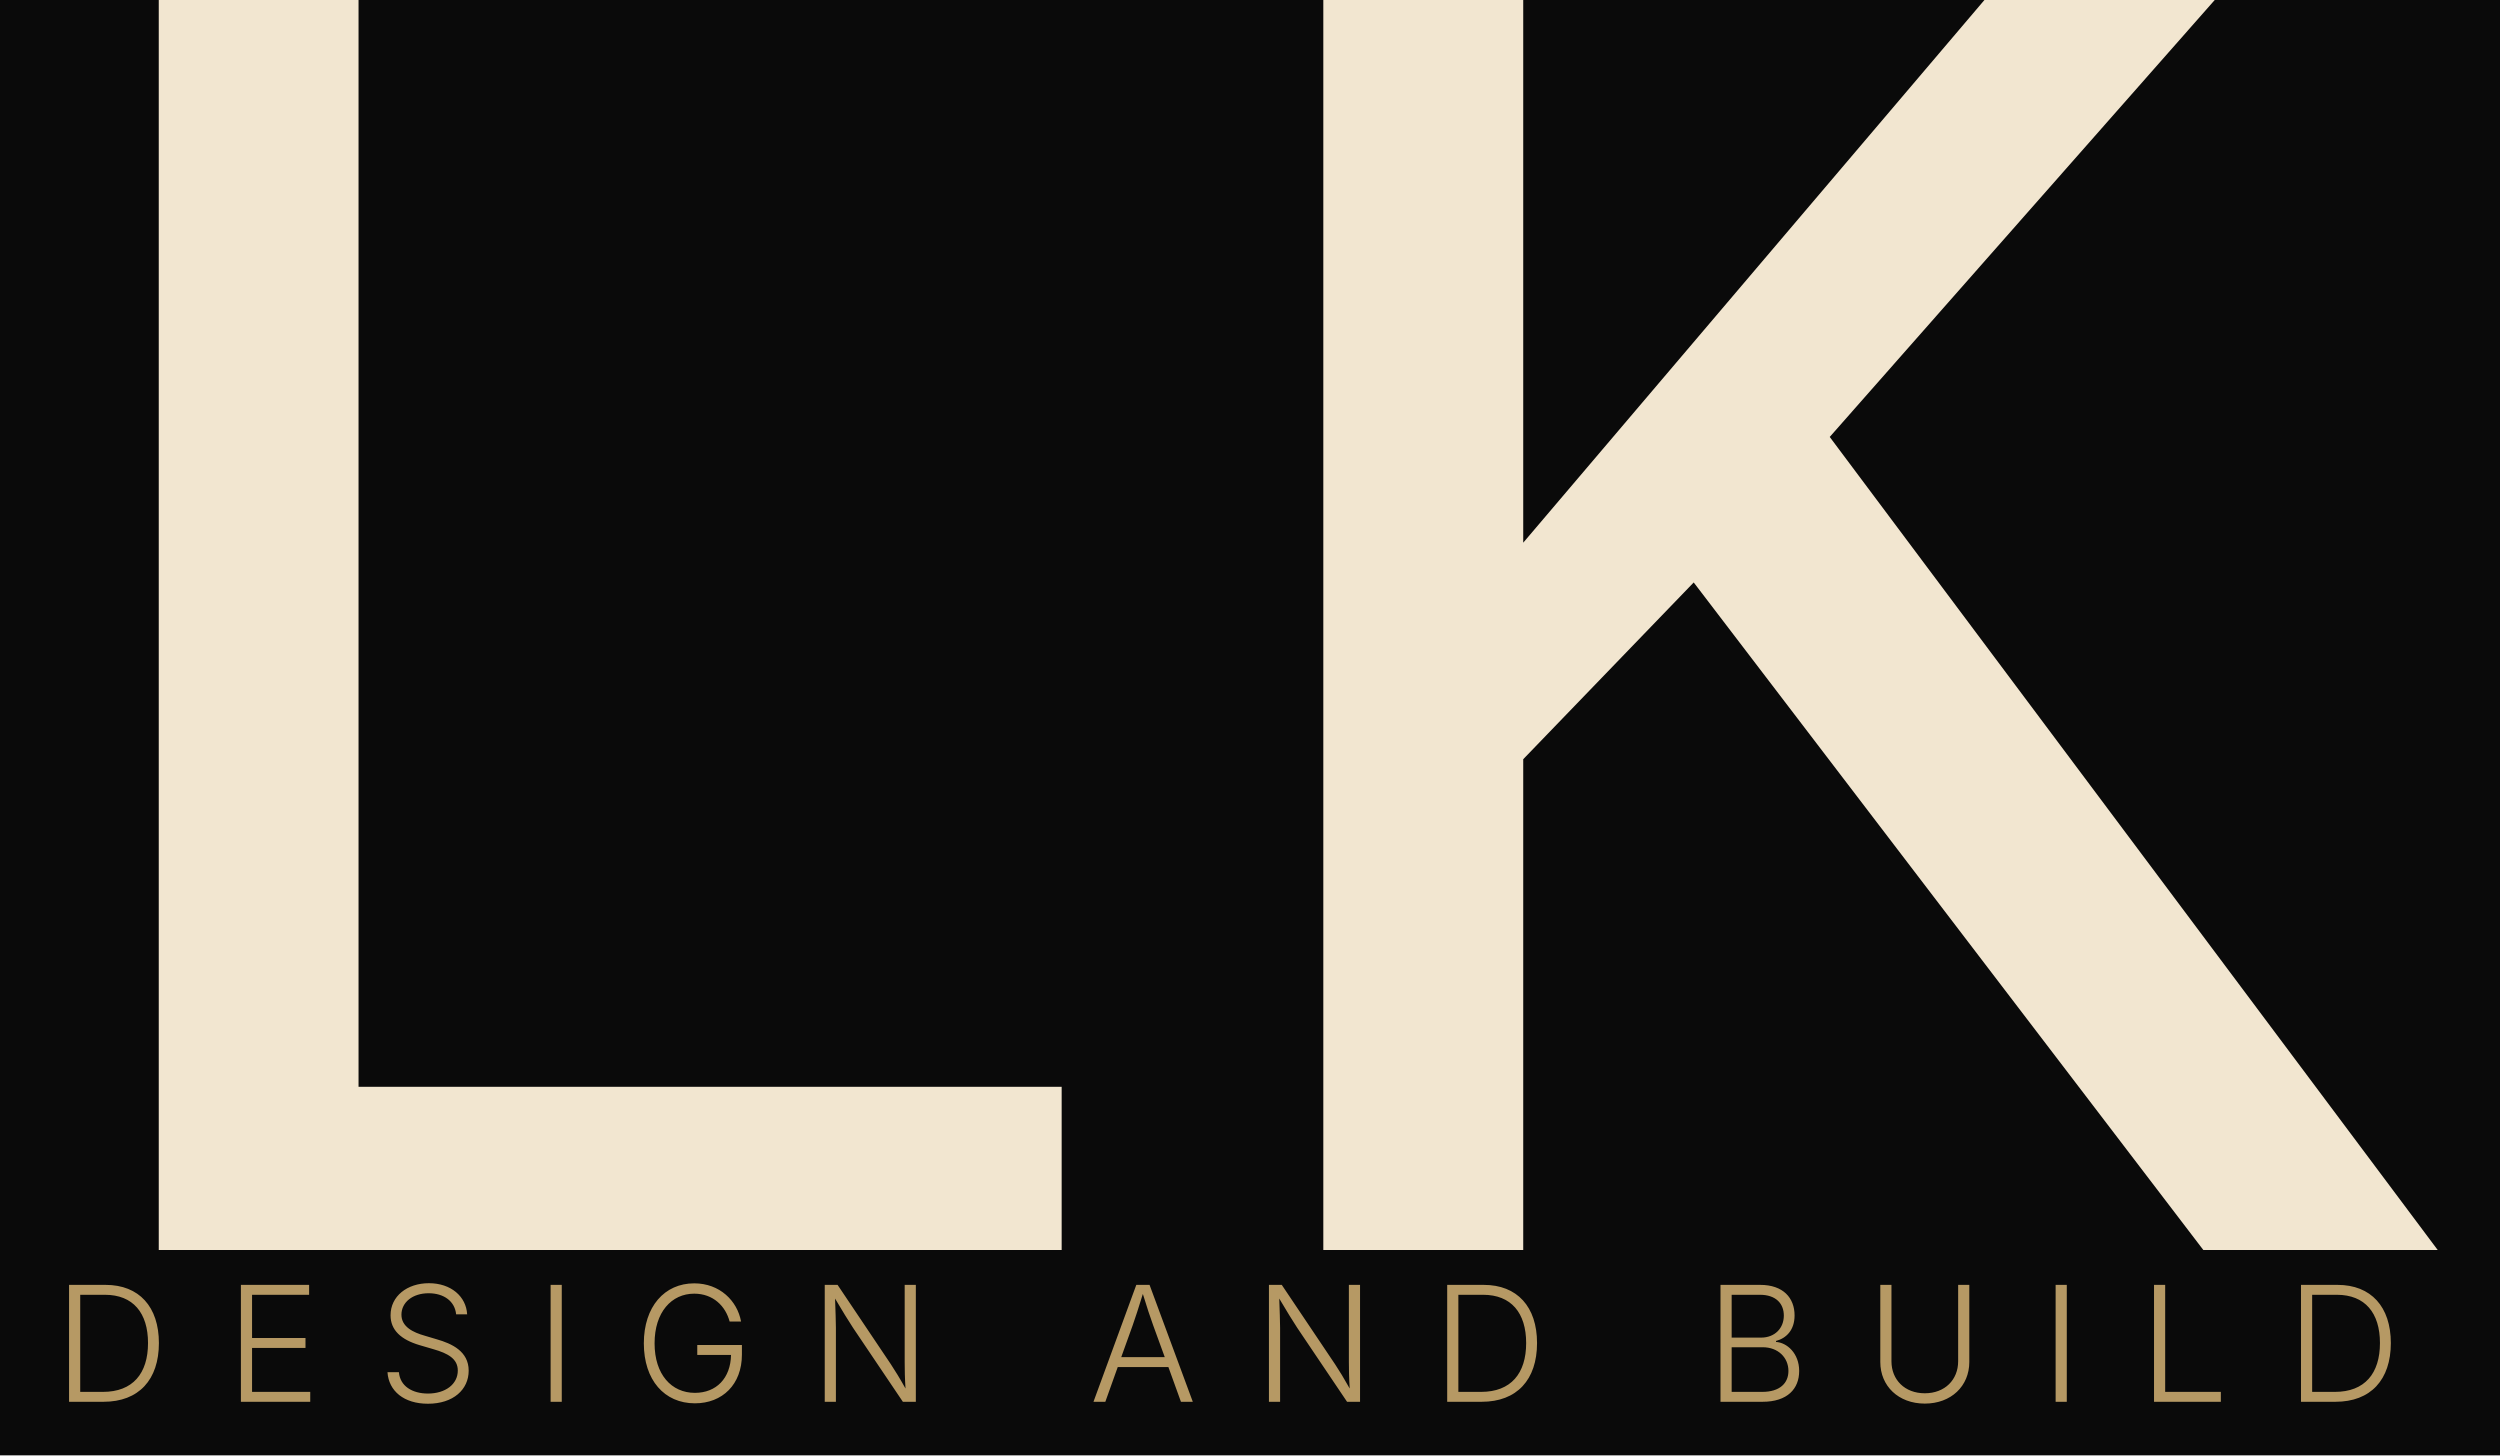
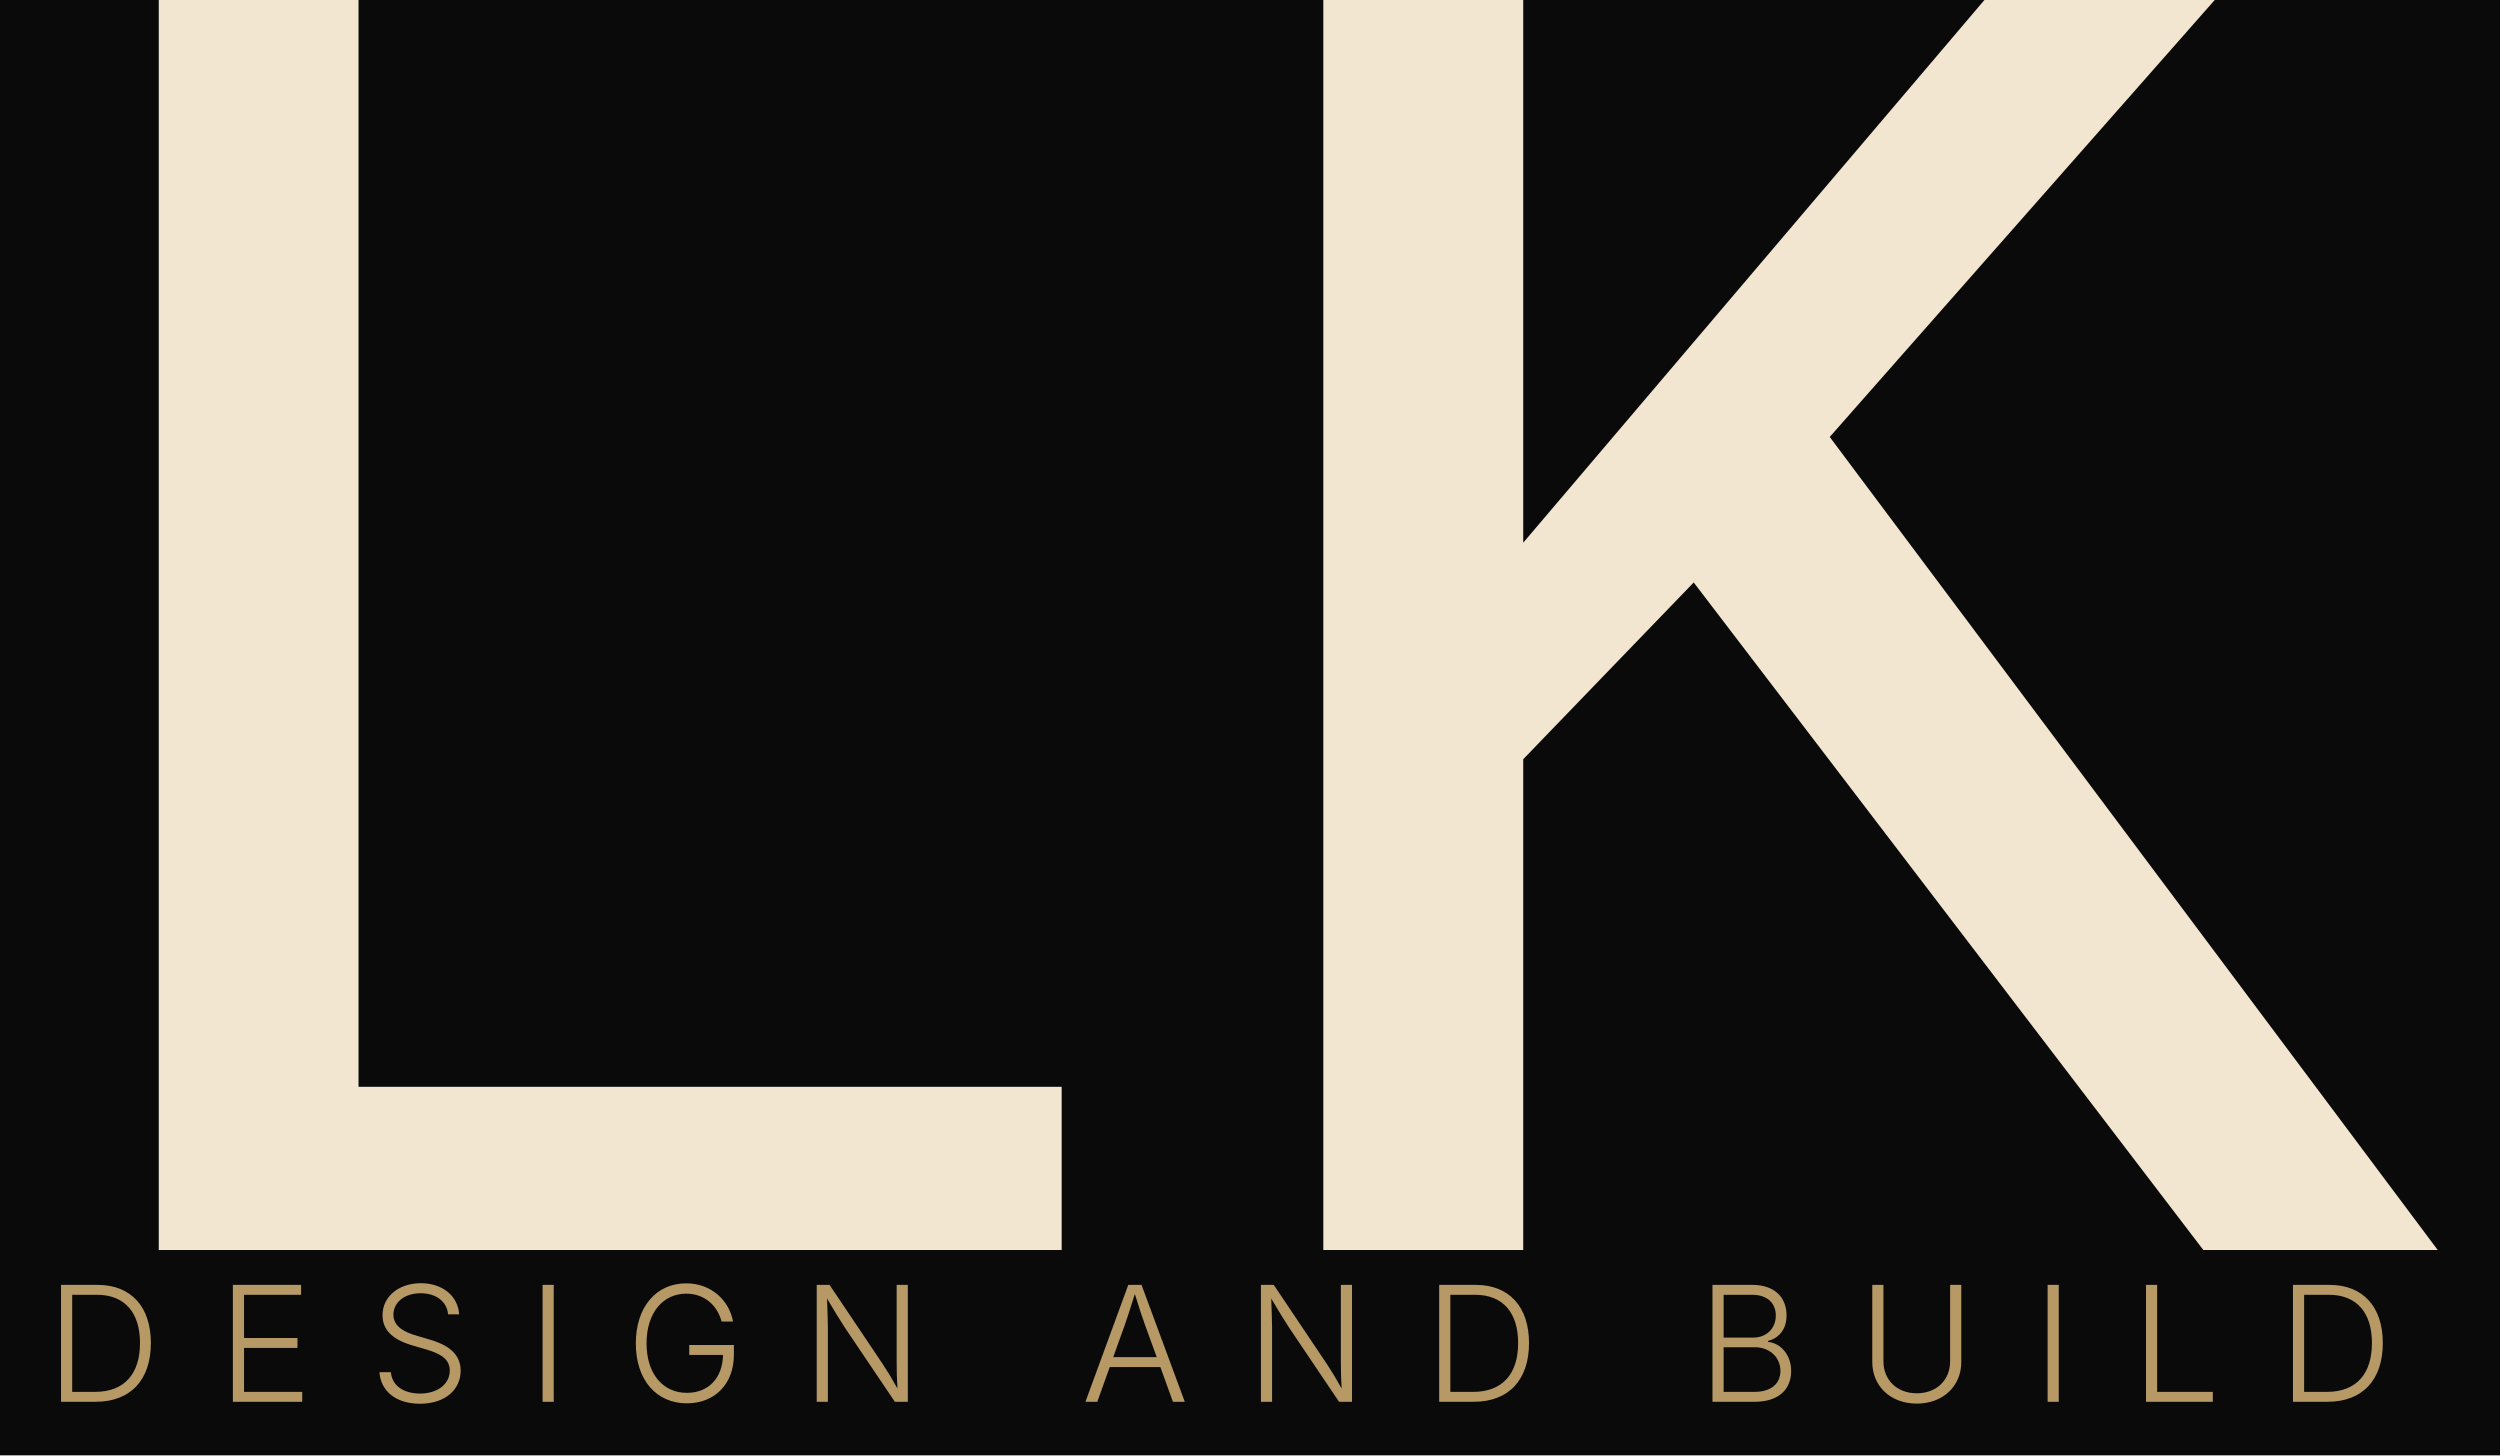
<svg xmlns="http://www.w3.org/2000/svg" viewBox="210 210 280 163" width="560" height="326">
  <rect x="210" y="210" width="280" height="163" fill="#0A0A0A" />
  <text x="200" y="350" font-family="'Courier New', Courier, monospace" font-size="240" font-weight="normal" fill="#F2E6D0" letter-spacing="-0.02em">LK</text>
-   <text x="216" y="367" font-family="'Inter', 'Helvetica Neue', Arial, sans-serif" font-size="18" font-weight="300" fill="#C9A96E" fill-opacity="0.9" letter-spacing="6.3">DESIGN AND BUILD</text>
+   <text x="215.1" y="367" font-family="'Inter', 'Helvetica Neue', Arial, sans-serif" font-size="18" font-weight="300" fill="#C9A96E" fill-opacity="0.9" letter-spacing="6.3">DESIGN AND BUILD</text>
</svg>
